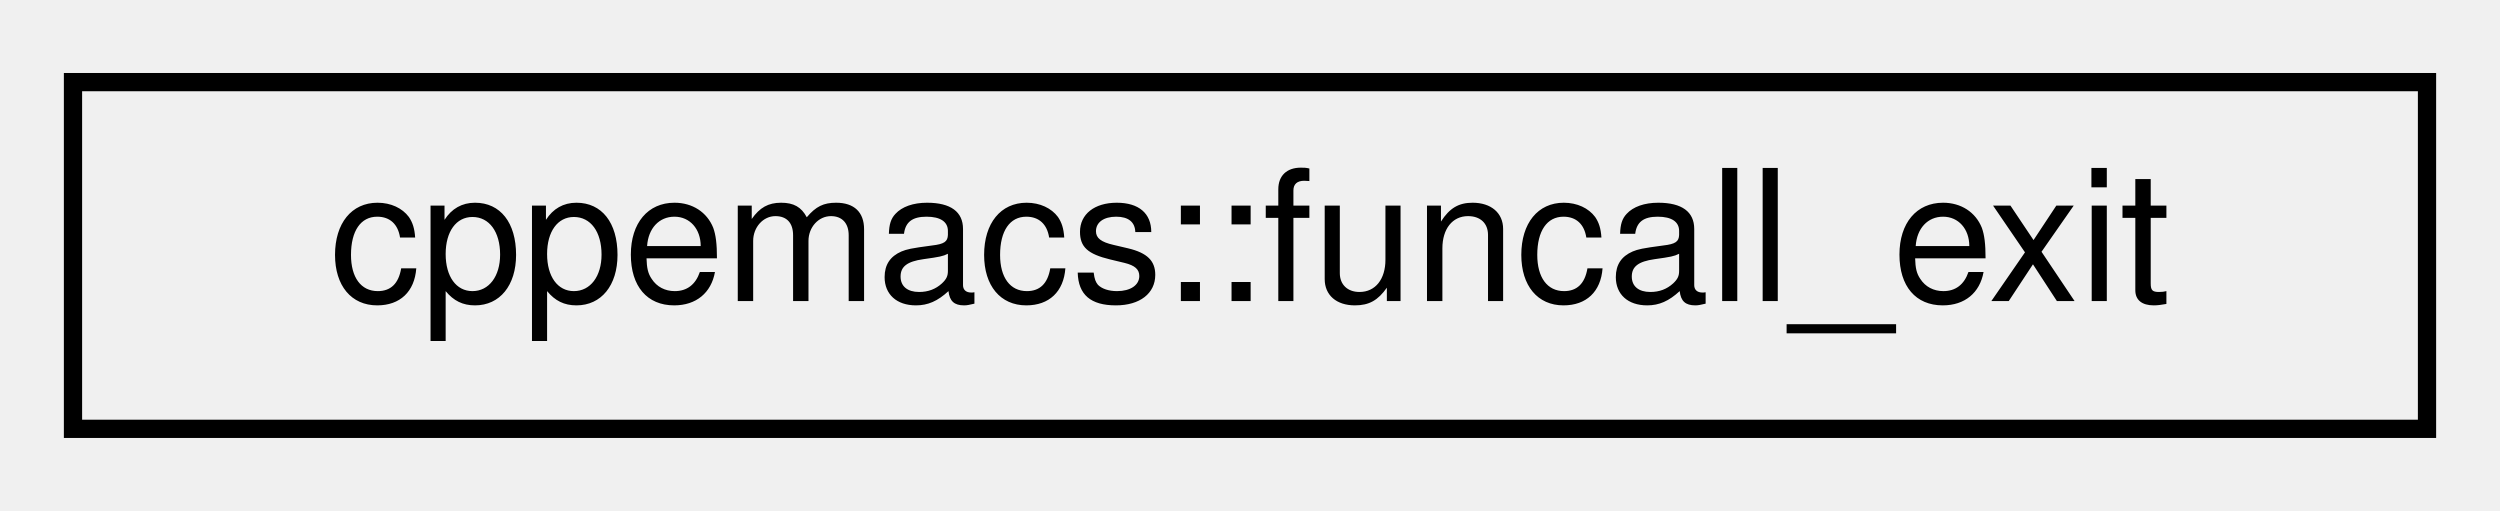
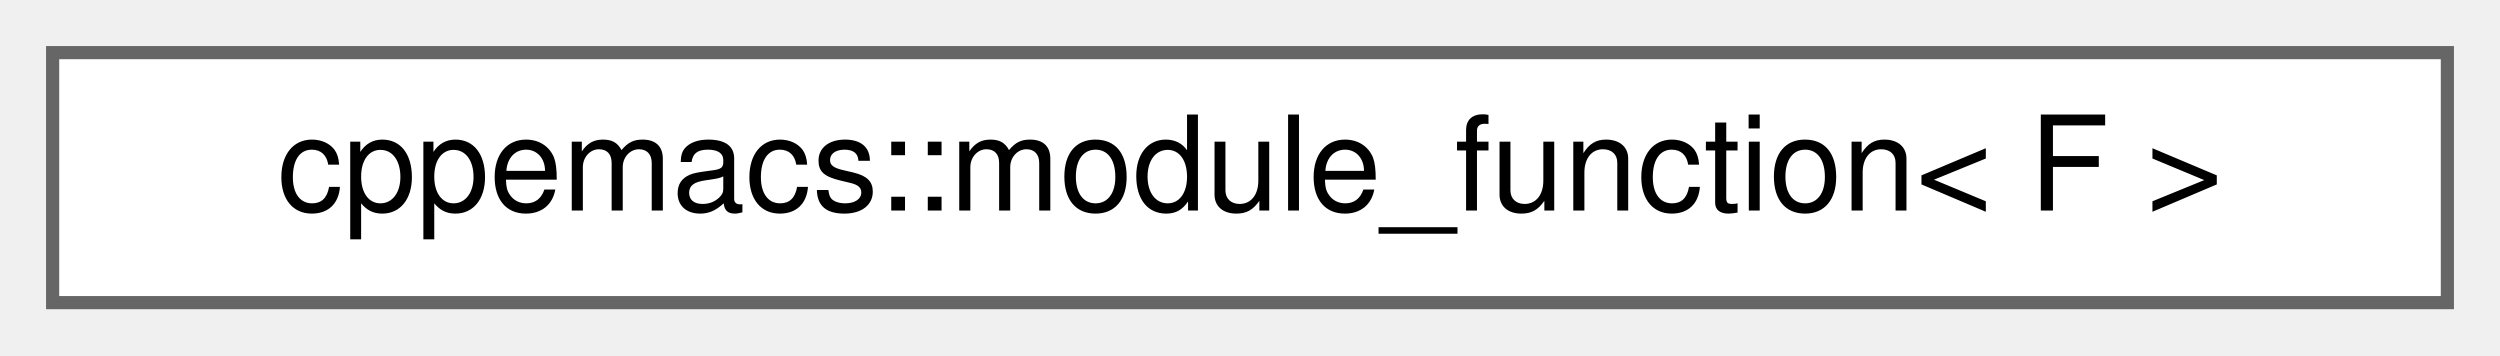
- <svg xmlns="http://www.w3.org/2000/svg" xmlns:xlink="http://www.w3.org/1999/xlink" width="137pt" height="28pt" viewBox="0.00 0.00 137.00 28.00">
-   <g id="graph0" class="graph" transform="scale(1 1) rotate(0) translate(4 24)">
-     <g id="node1" class="node">
-       <g id="a_node1">
-         <a xlink:href="structcppemacs_1_1funcall__exit.html" target="_top" xlink:title="Enum wrapper for emacs_funcall_exit.">
-           <polygon fill="none" stroke="black" points="0,-0.5 0,-19.5 129,-19.5 129,-0.5 0,-0.5" />
-           <text text-anchor="middle" x="64.5" y="-7.5" font-family="Helvetica,sans-Serif" font-size="10.00">cppemacs::funcall_exit</text>
+ <svg xmlns="http://www.w3.org/2000/svg" xmlns:xlink="http://www.w3.org/1999/xlink" width="190pt" height="27pt" viewBox="0.00 0.00 190.00 27.00">
+   <g id="graph0" class="graph" transform="scale(1 1) rotate(0) translate(4 23)">
+     <g id="Node000000" class="node">
+       <g id="a_Node000000">
+         <a xlink:href="structcppemacs_1_1module__function.html" target="_top" xlink:title="A wrapper over F that allows it to be converted to an Emacs function.">
+           <polygon fill="white" stroke="#666666" points="182,-19 0,-19 0,0 182,0 182,-19" />
+           <text text-anchor="middle" x="91" y="-7" font-family="Helvetica,sans-Serif" font-size="10.00">cppemacs::module_function&lt; F &gt;</text>
        </a>
      </g>
    </g>
  </g>
</svg>
